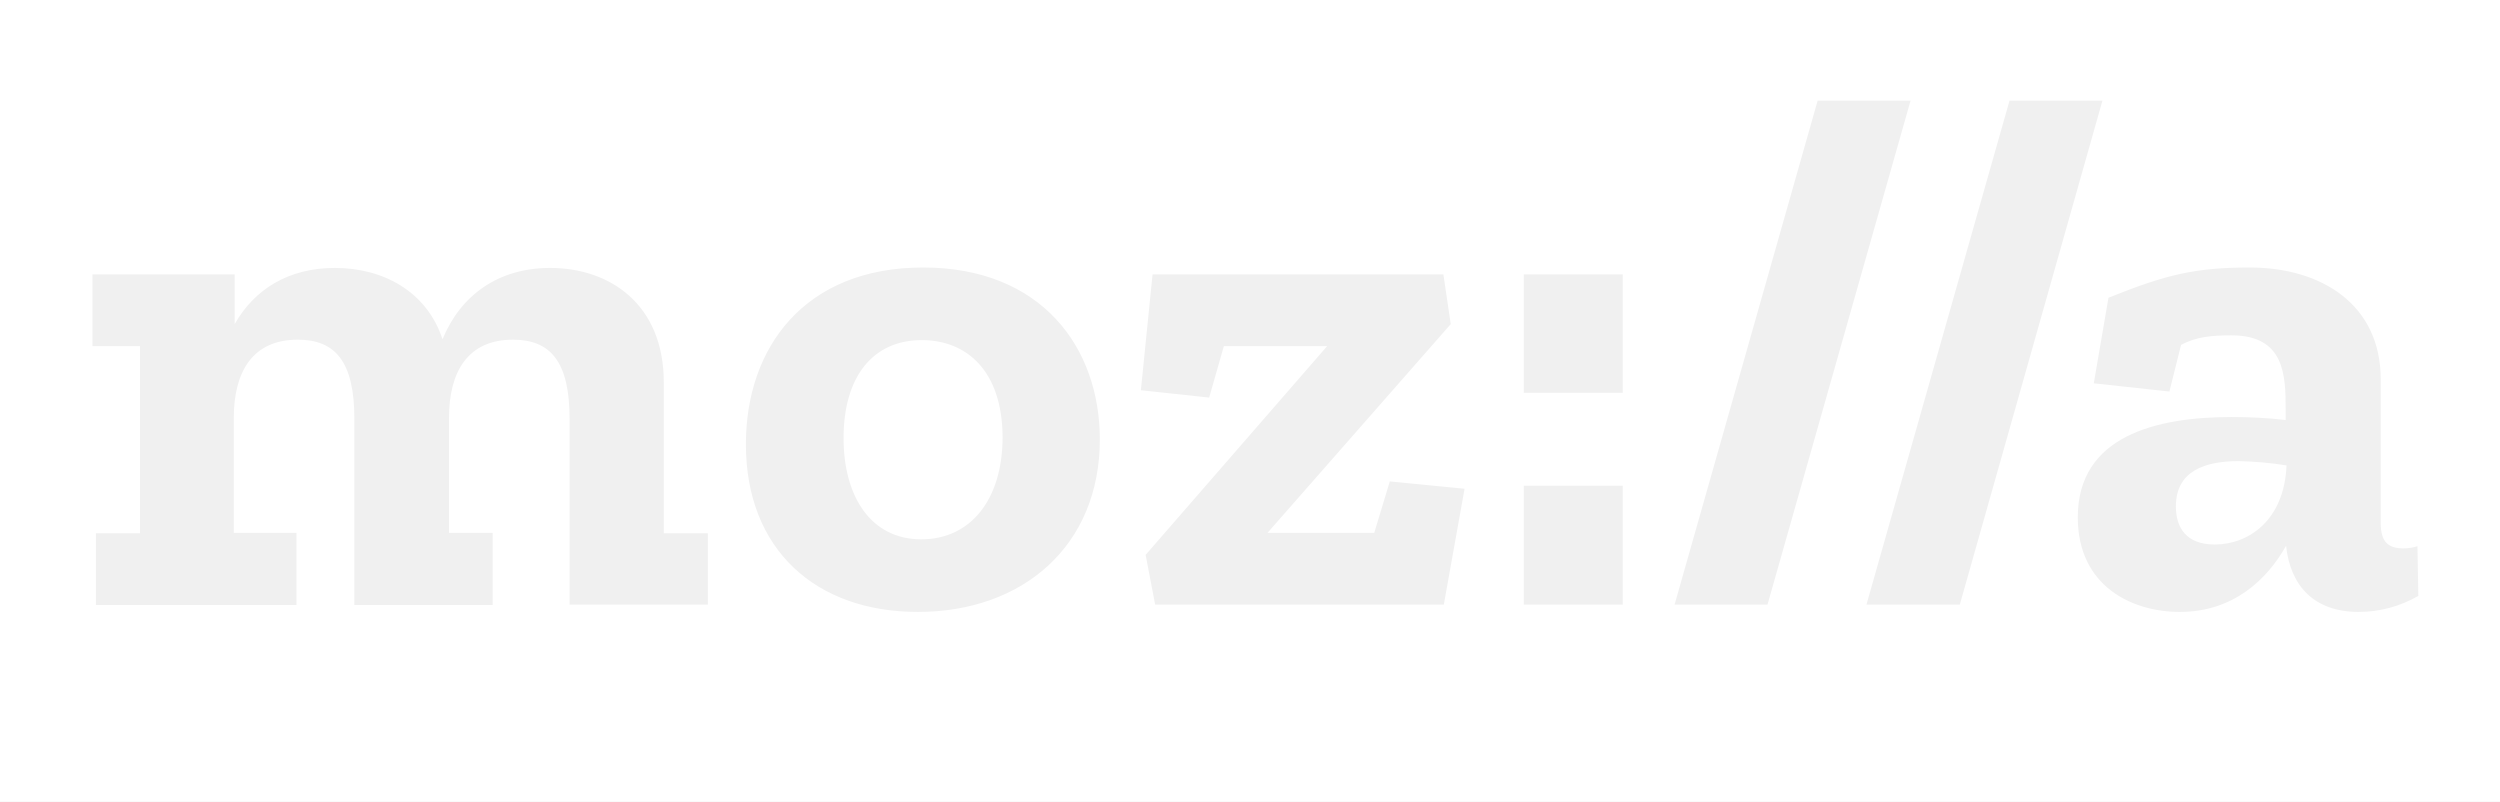
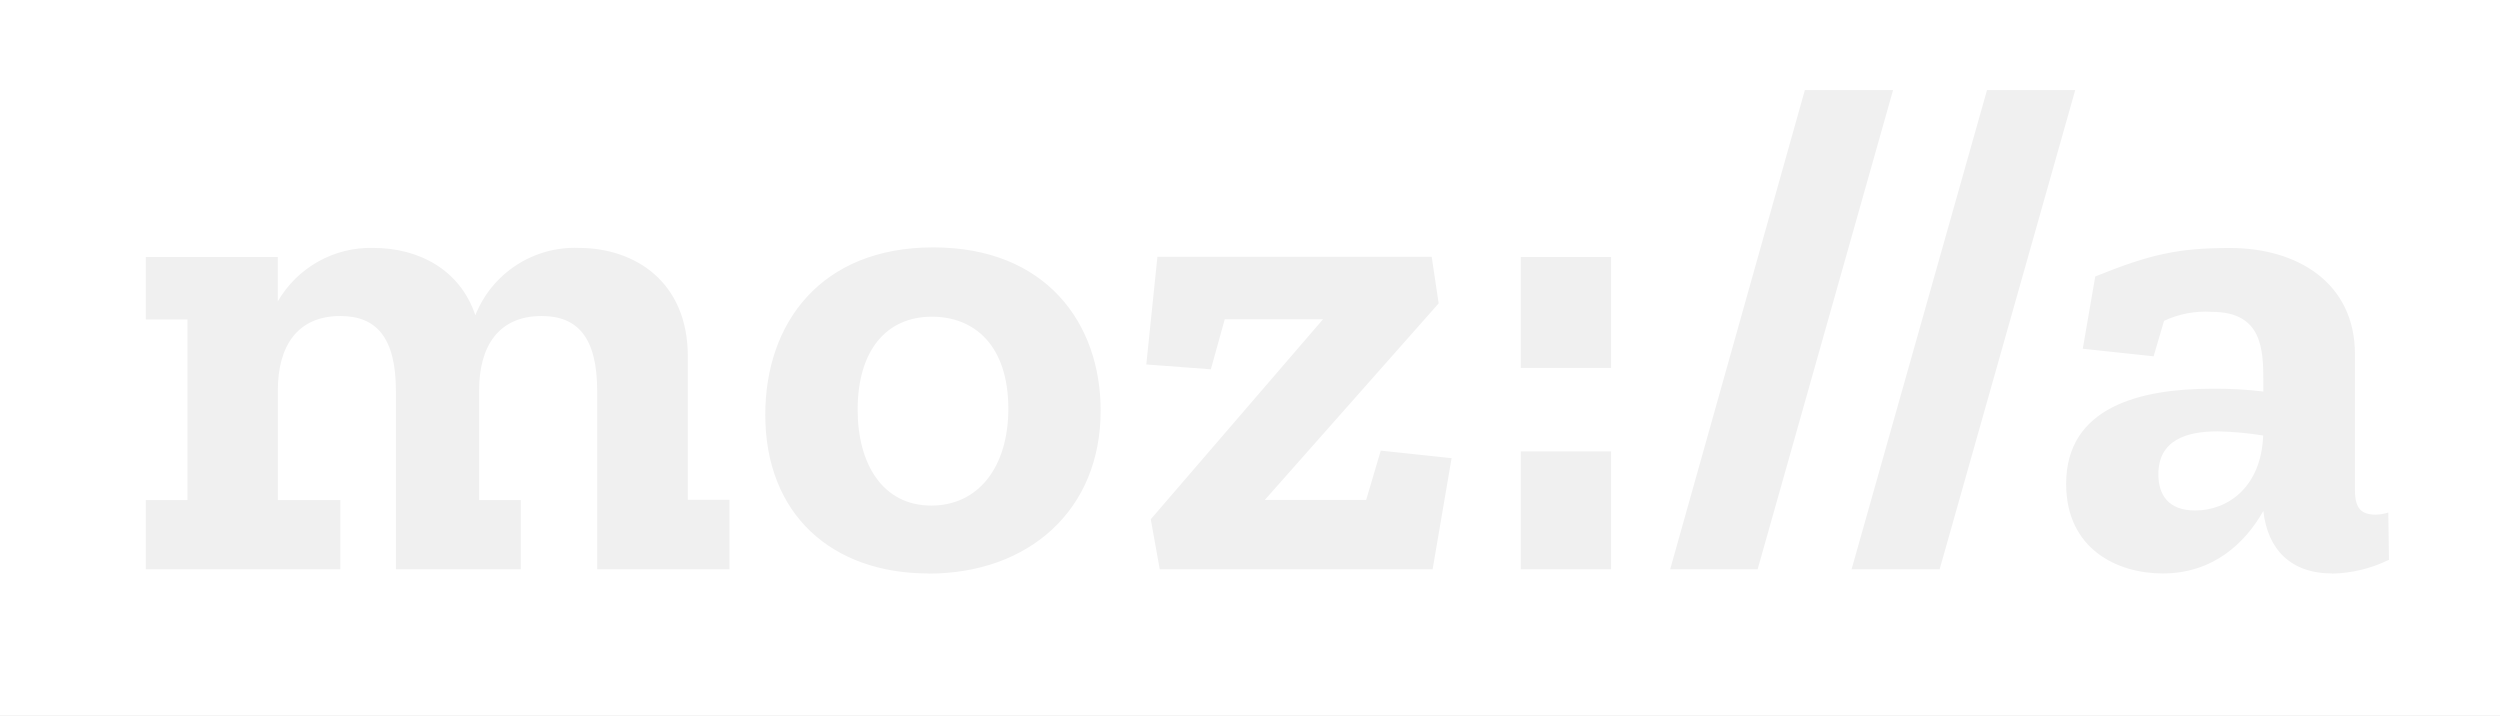
- <svg xmlns="http://www.w3.org/2000/svg" viewBox="0 0 578.5 185.5">
-   <style>
-     .st0{fill:#FFFFFF;}
-   </style>
-   <path class="st0" d="M503.5 117.2c0 4.9 2.4 8.8 9 8.8 7.8 0 16.1-5.6 16.6-18.3-3.6-.6-7.3-.9-11-1-7.8 0-14.6 2.2-14.6 10.5z" />
-   <path class="st0" d="M0 0v185.5h578.5V0H0zm163.8 139.9h-32v-43c0-13.2-4.4-18.3-13.1-18.3-10.5 0-14.8 7.5-14.8 18.1v26.6H114V140H82V96.9c0-13.2-4.4-18.3-13.1-18.3-10.5 0-14.8 7.5-14.8 18.1v26.6h14.5V140H22.2v-16.6h10.2V80.1h-11V63.5h32.9V75c4.6-8.1 12.5-13 23.2-13 11 0 21.2 5.3 24.9 16.5 4.2-10.2 12.9-16.5 24.9-16.5 13.7 0 26.3 8.3 26.3 26.5v34.9h10.2v16.5zm48.6 1.7c-23.6 0-39.8-14.4-39.8-38.8 0-22.4 13.6-40.9 41-40.9s40.9 18.5 40.9 39.8c0 24.5-17.7 39.9-42.1 39.9zm121.7-1.7h-66.8l-2.2-11.5 42-48.3h-23.9L279.8 92 264 90.3l2.7-26.8H334l1.7 11.5-42.4 48.3H318l3.6-11.9 17.3 1.7-4.8 26.8zm41.4 0h-22.9v-27.5h22.9v27.5zm0-49h-22.9V63.5h22.9v27.4zm12 49l33.1-116.6h21.5L409 139.9h-21.5zm44.4 0L465 23.3h21.5l-33 116.6h-21.6zm113.9 1.7c-10.2 0-15.8-5.9-16.8-15.3-4.4 7.8-12.2 15.3-24.6 15.3-11 0-23.6-5.9-23.6-21.9 0-18.8 18.1-23.2 35.6-23.2 4.2 0 8.4.2 12.5.7v-2.5c0-7.8-.2-17.1-12.5-17.1-4.6 0-8.1.3-11.7 2.2L502 90.6l-17.5-1.9 3.4-19.8c13.4-5.4 20.2-7 32.7-7 16.5 0 30.3 8.5 30.3 25.9V121c0 4.4 1.7 5.9 5.3 5.9 1.1 0 2.2-.2 3.2-.5l.2 11.5c-4.2 2.4-8.9 3.7-13.8 3.7z" />
-   <path class="st0" d="M213.3 78.7c-11.2 0-18.1 8.3-18.1 22.7 0 13.2 6.1 23.4 18 23.4 11.4 0 18.8-9.2 18.8-23.7-.1-15.4-8.4-22.4-18.7-22.4z" />
+ <svg xmlns="http://www.w3.org/2000/svg" id="Camada_1" data-name="Camada 1" viewBox="0 0 330.76 94.63">
+   <defs>
+     <style>.cls-1{fill:#fff;}</style>
+   </defs>
+   <path class="cls-1" d="M223.92,43.58c-6.06,0-9.83,4.5-9.83,12.31,0,7.17,3.31,12.68,9.74,12.68,6.16,0,10.2-5,10.2-12.86C234,47.35,229.52,43.58,223.92,43.58Z" transform="translate(-100.62 -1.68)" />
+   <path class="cls-1" d="M386.18,64.44c0,2.66,1.29,4.78,4.87,4.78,4.23,0,8.73-3,9-9.92a43.74,43.74,0,0,0-6-.55C389.85,58.74,386.18,59.93,386.18,64.44Z" transform="translate(-100.62 -1.68)" />
+   <path class="cls-1" d="M100.62,1.68V96.32H431.38V1.68ZM197.09,77H179.63V53.41c0-7.17-2.66-9.92-7.35-9.92-5.7,0-8.27,4-8.27,9.83V67.84h5.51V77H153V53.41c0-7.17-2.66-9.92-7.35-9.92-5.7,0-8.27,4-8.27,9.83V67.84h8.27V77H119.91V67.84h5.51V43.95h-5.51V35.68h17.46v5.88A14.18,14.18,0,0,1,150,34.48c6,0,11.48,2.85,13.51,8.91a14.14,14.14,0,0,1,13.69-8.91c7.44,0,14.42,4.5,14.42,14.33v19h5.51V77Zm26.37.55c-12.77,0-21.59-7.81-21.59-21,0-12.13,7.35-22.14,22.23-22.14s22.14,10,22.14,21.59C246.25,69.21,236.69,77.57,223.46,77.57Zm66.7-.55H254.06l-1.19-6.62,22.79-26.46h-13l-1.84,6.62-8.54-.64,1.47-14.24h36.29l.92,6.16-23,26h13.41l1.93-6.52,9.37,1Zm23.61,0H301.83V61.4h11.94Zm0-26.64H301.83V35.68h11.94ZM321.59,77l17.82-63.4h11.67L333.16,77Zm24,0,17.92-63.4h11.67L357.24,77Zm63.58.55c-5.51,0-8.54-3.22-9.1-8.27-2.39,4.23-6.62,8.27-13.32,8.27-6,0-12.77-3.22-12.77-11.85,0-10.2,9.83-12.59,19.29-12.59a51.44,51.44,0,0,1,6.8.37V52.22c0-4.23-.09-9.28-6.8-9.28a12.85,12.85,0,0,0-6.34,1.19l-1.38,4.69-9.37-1,1.65-9.56c7.26-2.94,11-3.77,17.82-3.77,8.91,0,16.54,4.59,16.54,14.06v18c0,2.39.83,3.22,2.76,3.22a5.65,5.65,0,0,0,1.65-.28l.09,6.25A17.85,17.85,0,0,1,409.15,77.57Z" transform="translate(-100.62 -1.68)" />
</svg>
